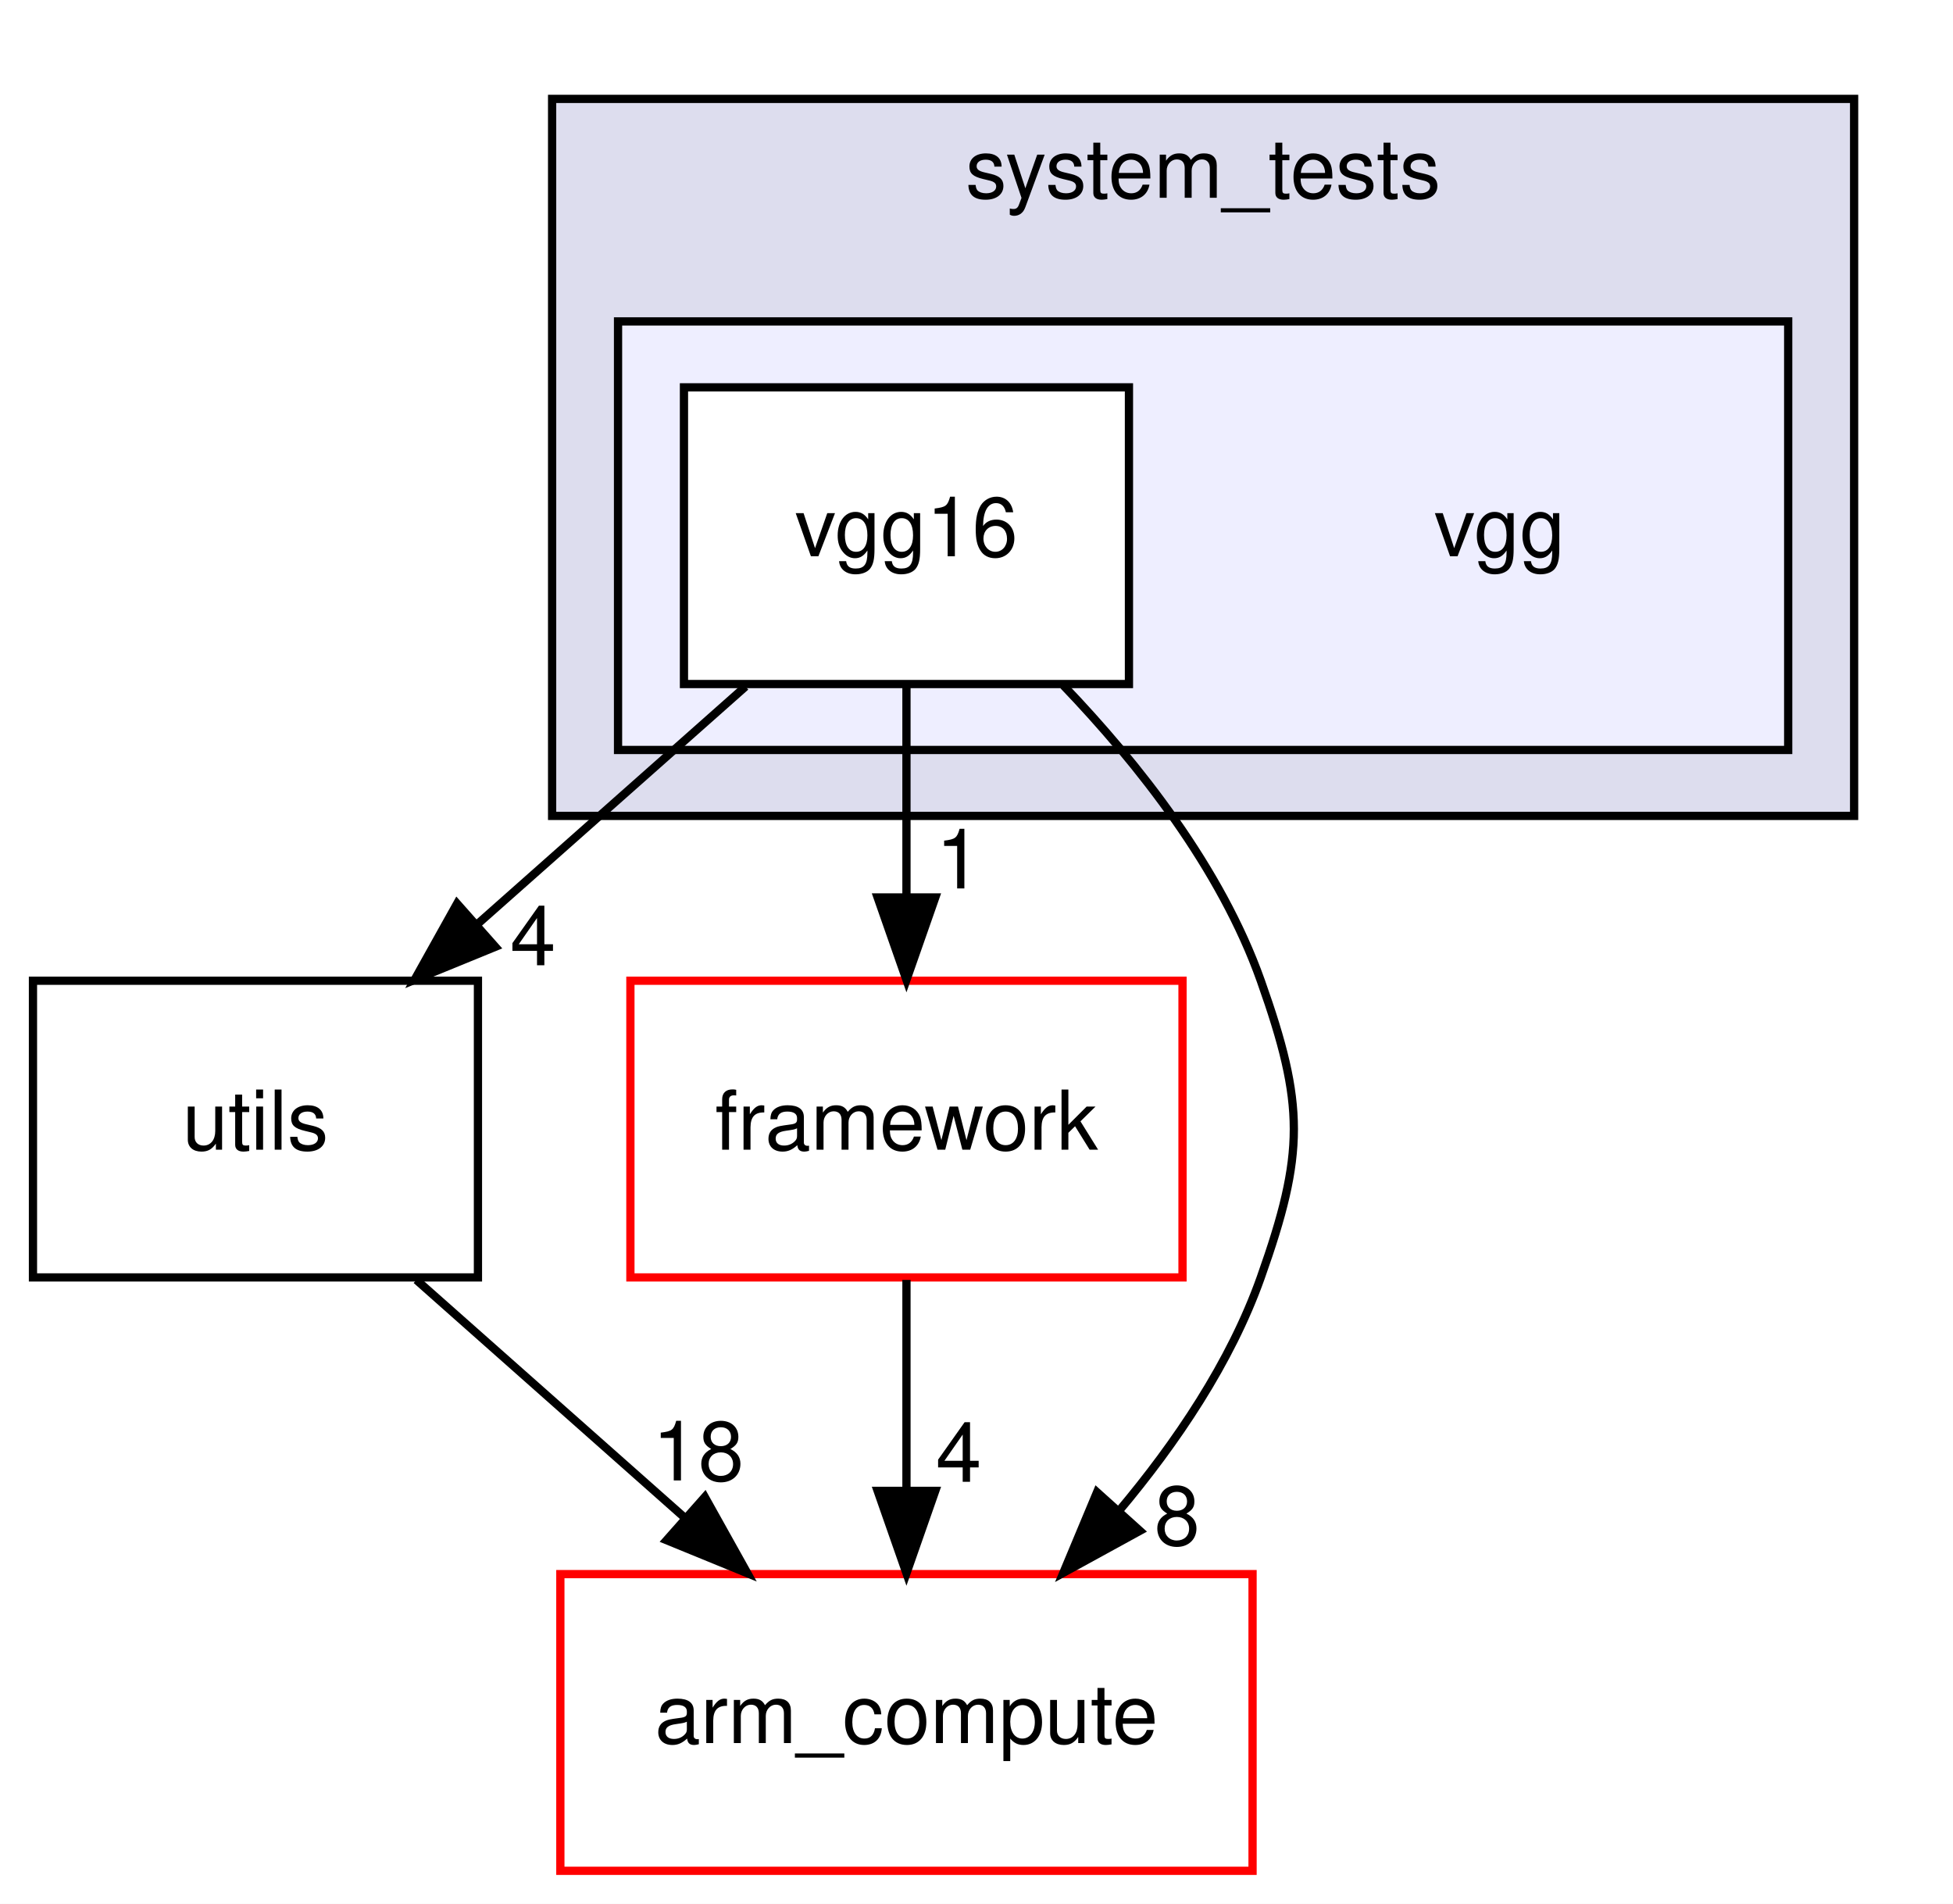
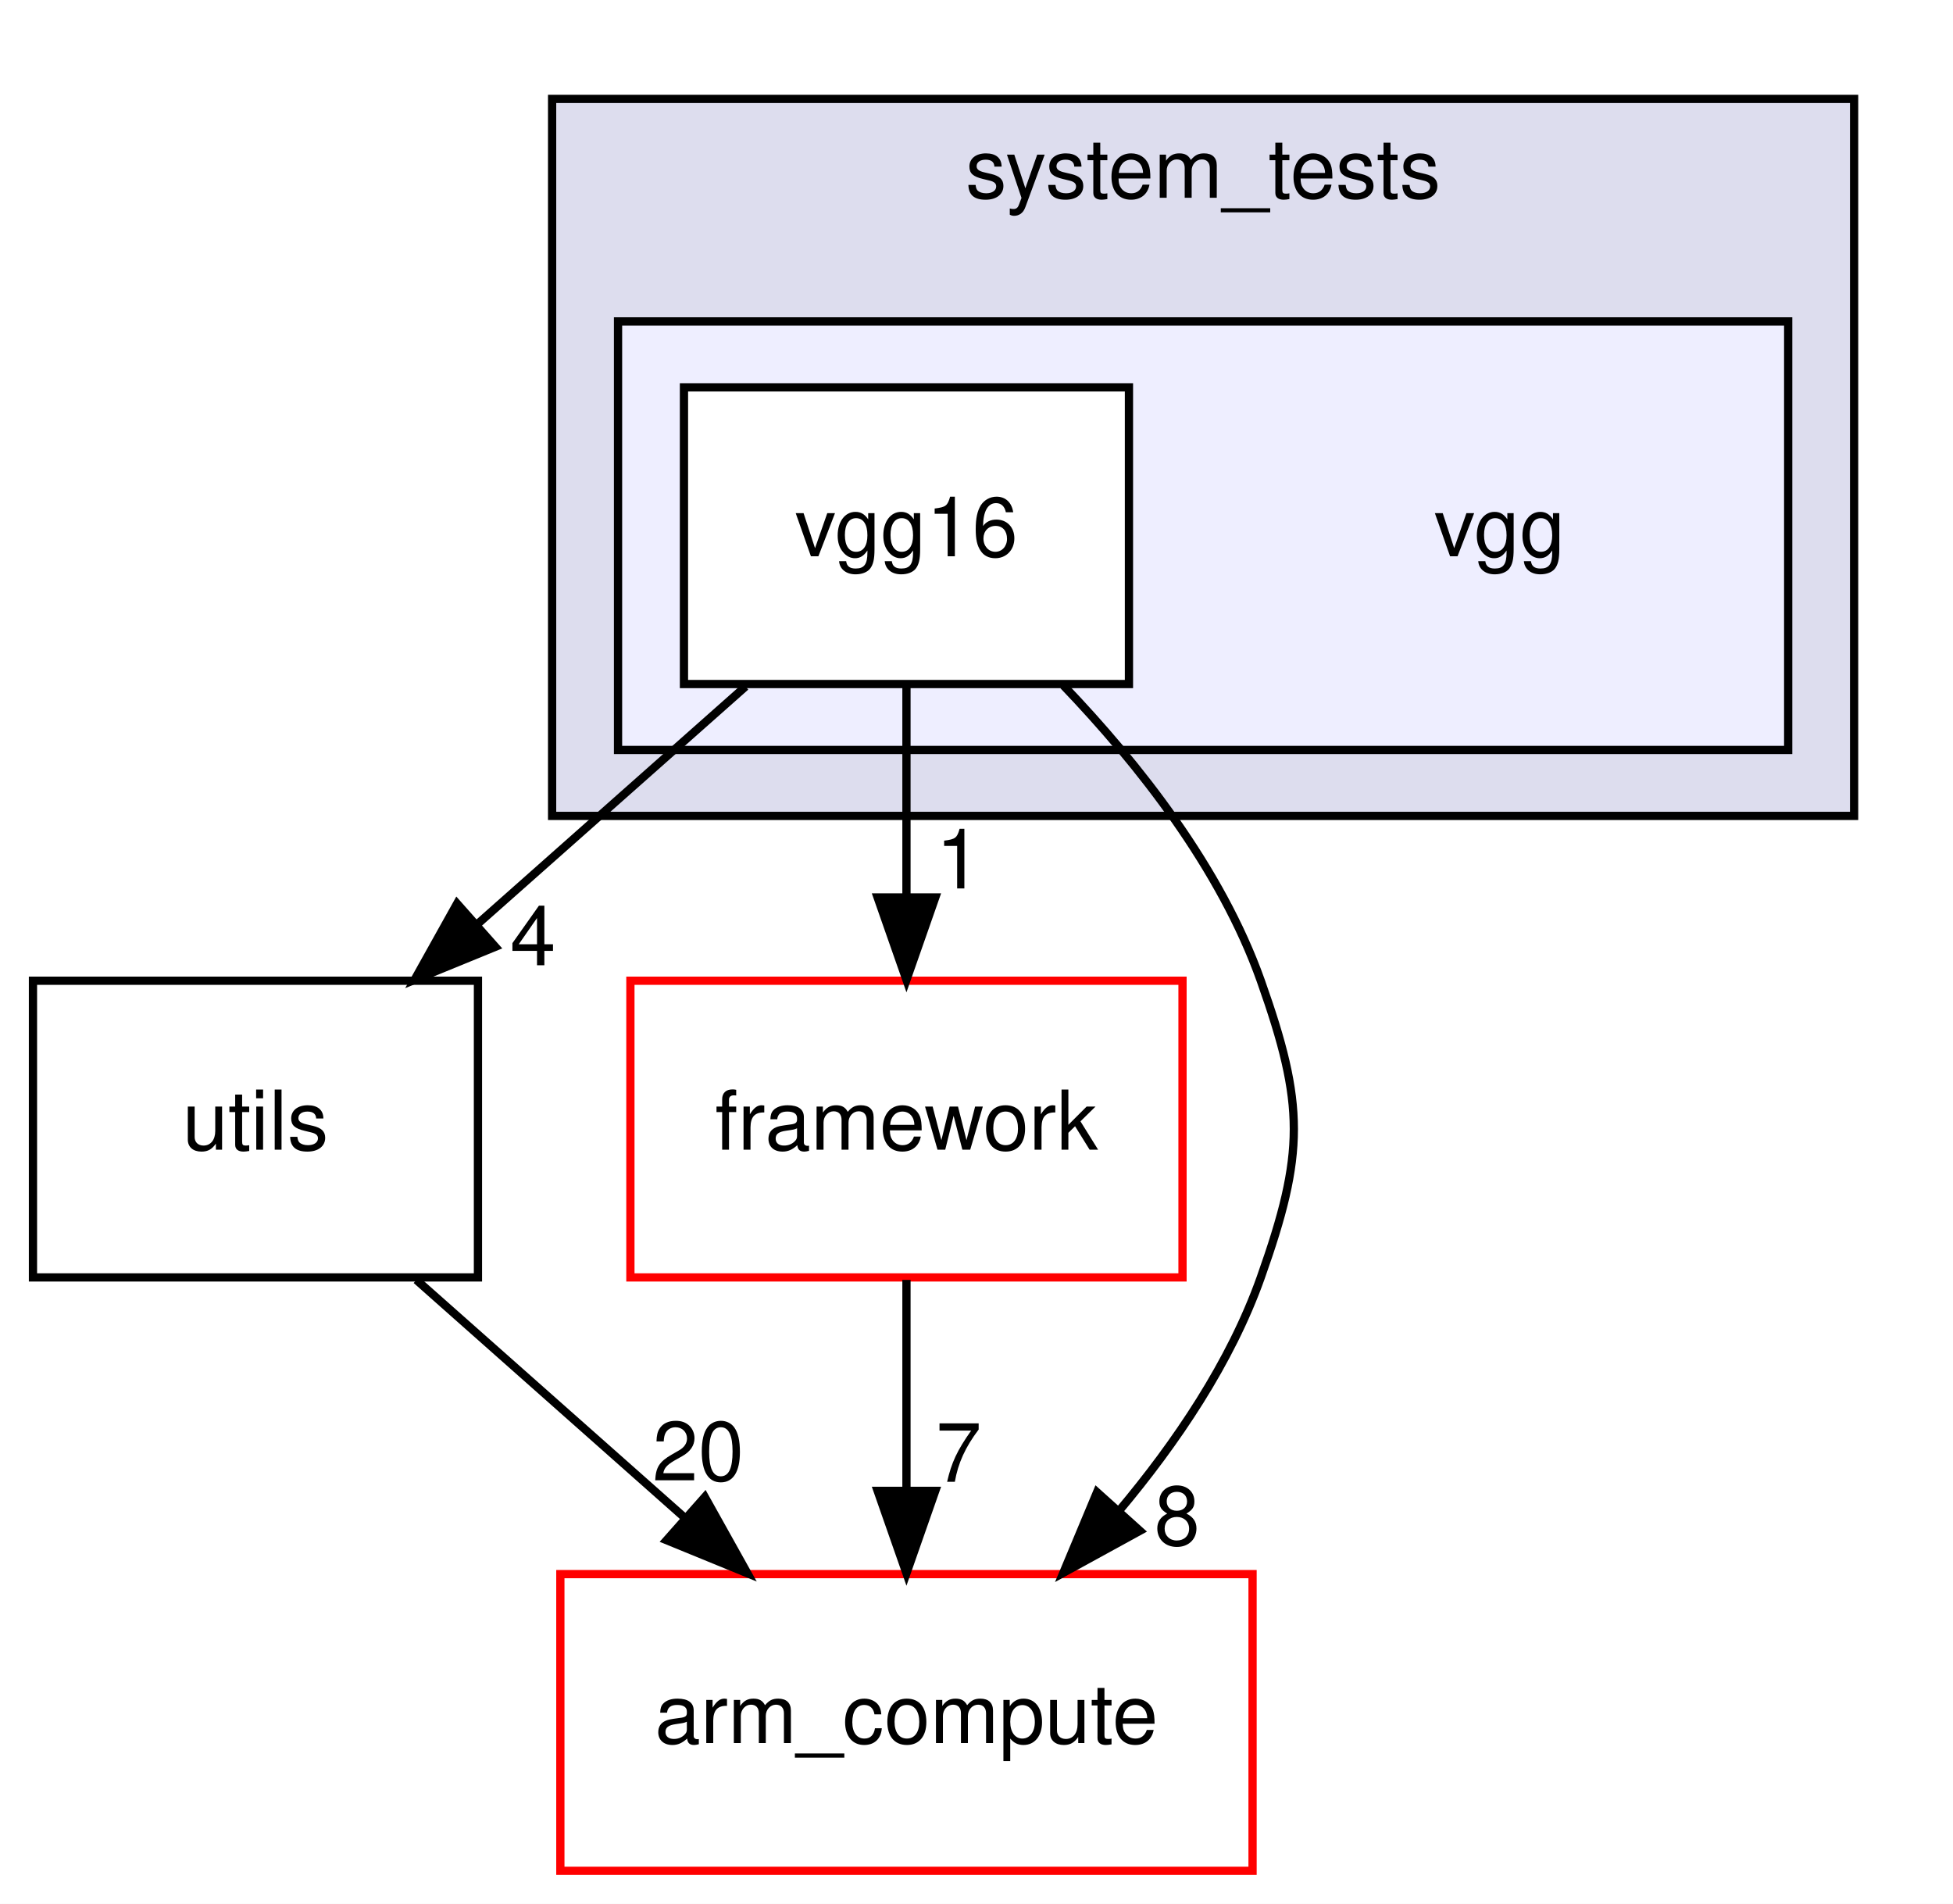
<svg xmlns="http://www.w3.org/2000/svg" xmlns:xlink="http://www.w3.org/1999/xlink" width="237pt" height="231pt" viewBox="0.00 0.00 237.00 231.00">
  <g id="graph0" class="graph" transform="scale(1 1) rotate(0) translate(4 227)">
    <polygon fill="white" stroke="none" points="-4,4 -4,-227 233,-227 233,4 -4,4" />
    <g id="clust1" class="cluster">
      <g id="a_clust1">
        <a xlink:href="dir_c71057a74ea67172e112f0f837c986c4.xhtml" target="_top" xlink:title="system_tests">
          <polygon fill="#ddddee" stroke="black" points="63,-128 63,-215 221,-215 221,-128 63,-128" />
          <text text-anchor="middle" x="142" y="-203" font-family="Helvetica,sans-Serif" font-size="10.00">system_tests</text>
        </a>
      </g>
    </g>
    <g id="clust2" class="cluster">
      <g id="a_clust2">
        <a xlink:href="dir_c99b4a303cfde599116bfef66dcbe457.xhtml" target="_top">
          <polygon fill="#eeeeff" stroke="black" points="71,-136 71,-188 213,-188 213,-136 71,-136" />
        </a>
      </g>
    </g>
    <g id="node1" class="node">
      <text text-anchor="middle" x="178" y="-159.5" font-family="Helvetica,sans-Serif" font-size="10.00">vgg</text>
    </g>
    <g id="node2" class="node">
      <g id="a_node2">
        <a xlink:href="dir_246d8741fe000f90e23698d7e8443699.xhtml" target="_top" xlink:title="vgg16">
          <polygon fill="white" stroke="black" points="133,-180 79,-180 79,-144 133,-144 133,-180" />
          <text text-anchor="middle" x="106" y="-159.5" font-family="Helvetica,sans-Serif" font-size="10.00">vgg16</text>
        </a>
      </g>
    </g>
    <g id="node3" class="node">
      <g id="a_node3">
        <a xlink:href="dir_cbdb8362360e11eafe2fa3bc74cf0ffd.xhtml" target="_top" xlink:title="utils">
          <polygon fill="none" stroke="black" points="54,-108 0,-108 0,-72 54,-72 54,-108" />
          <text text-anchor="middle" x="27" y="-87.5" font-family="Helvetica,sans-Serif" font-size="10.00">utils</text>
        </a>
      </g>
    </g>
    <g id="edge3" class="edge">
      <path fill="none" stroke="black" d="M86.472,-143.697C76.618,-134.965 64.514,-124.24 53.804,-114.75" />
      <polygon fill="black" stroke="black" points="56.109,-112.117 46.303,-108.104 51.467,-117.356 56.109,-112.117" />
      <g id="a_edge3-headlabel">
-         <a xlink:href="dir_000070_000021.xhtml" target="_top" xlink:title="4">
+         <a xlink:href="dir_000072_000023.xhtml" target="_top" xlink:title="4">
          <text text-anchor="middle" x="60.682" y="-109.875" font-family="Helvetica,sans-Serif" font-size="10.00">4</text>
        </a>
      </g>
    </g>
    <g id="node4" class="node">
      <g id="a_node4">
        <a xlink:href="dir_9e71e2da941d3cafc4d98a9f6ae3de4f.xhtml" target="_top" xlink:title="framework">
          <polygon fill="white" stroke="red" points="139.5,-108 72.5,-108 72.5,-72 139.5,-72 139.5,-108" />
          <text text-anchor="middle" x="106" y="-87.5" font-family="Helvetica,sans-Serif" font-size="10.00">framework</text>
        </a>
      </g>
    </g>
    <g id="edge4" class="edge">
      <path fill="none" stroke="black" d="M106,-143.697C106,-135.983 106,-126.712 106,-118.112" />
      <polygon fill="black" stroke="black" points="109.5,-118.104 106,-108.104 102.5,-118.104 109.5,-118.104" />
      <g id="a_edge4-headlabel">
-         <a xlink:href="dir_000070_000020.xhtml" target="_top" xlink:title="1">
+         <a xlink:href="dir_000072_000022.xhtml" target="_top" xlink:title="1">
          <text text-anchor="middle" x="112.339" y="-119.199" font-family="Helvetica,sans-Serif" font-size="10.00">1</text>
        </a>
      </g>
    </g>
    <g id="node5" class="node">
      <g id="a_node5">
        <a xlink:href="dir_214608ef36d61442cb2b0c1c4e9a7def.xhtml" target="_top" xlink:title="arm_compute">
          <polygon fill="white" stroke="red" points="148,-36 64,-36 64,-0 148,-0 148,-36" />
          <text text-anchor="middle" x="106" y="-15.5" font-family="Helvetica,sans-Serif" font-size="10.00">arm_compute</text>
        </a>
      </g>
    </g>
    <g id="edge5" class="edge">
      <path fill="none" stroke="black" d="M125.039,-143.837C134.176,-134.3 144.168,-121.624 149,-108 154.348,-92.92 154.348,-87.08 149,-72 145.338,-61.675 138.713,-51.896 131.743,-43.614" />
      <polygon fill="black" stroke="black" points="134.33,-41.256 125.039,-36.163 129.126,-45.938 134.33,-41.256" />
      <g id="a_edge5-headlabel">
-         <a xlink:href="dir_000070_000000.xhtml" target="_top" xlink:title="8">
+         <a xlink:href="dir_000072_000000.xhtml" target="_top" xlink:title="8">
          <text text-anchor="middle" x="138.845" y="-39.529" font-family="Helvetica,sans-Serif" font-size="10.00">8</text>
        </a>
      </g>
    </g>
    <g id="edge1" class="edge">
      <path fill="none" stroke="black" d="M46.528,-71.697C56.382,-62.965 68.486,-52.24 79.196,-42.75" />
      <polygon fill="black" stroke="black" points="81.533,-45.356 86.697,-36.104 76.891,-40.117 81.533,-45.356" />
      <g id="a_edge1-headlabel">
-         <a xlink:href="dir_000021_000000.xhtml" target="_top" xlink:title="18">
-           <text text-anchor="middle" x="80.726" y="-47.365" font-family="Helvetica,sans-Serif" font-size="10.00">18</text>
+         <a xlink:href="dir_000023_000000.xhtml" target="_top" xlink:title="20">
+           <text text-anchor="middle" x="80.726" y="-47.365" font-family="Helvetica,sans-Serif" font-size="10.00">20</text>
        </a>
      </g>
    </g>
    <g id="edge2" class="edge">
      <path fill="none" stroke="black" d="M106,-71.697C106,-63.983 106,-54.712 106,-46.112" />
      <polygon fill="black" stroke="black" points="109.5,-46.104 106,-36.104 102.5,-46.104 109.5,-46.104" />
      <g id="a_edge2-headlabel">
-         <a xlink:href="dir_000020_000000.xhtml" target="_top" xlink:title="4">
-           <text text-anchor="middle" x="112.339" y="-47.199" font-family="Helvetica,sans-Serif" font-size="10.00">4</text>
+         <a xlink:href="dir_000022_000000.xhtml" target="_top" xlink:title="7">
+           <text text-anchor="middle" x="112.339" y="-47.199" font-family="Helvetica,sans-Serif" font-size="10.00">7</text>
        </a>
      </g>
    </g>
  </g>
</svg>
